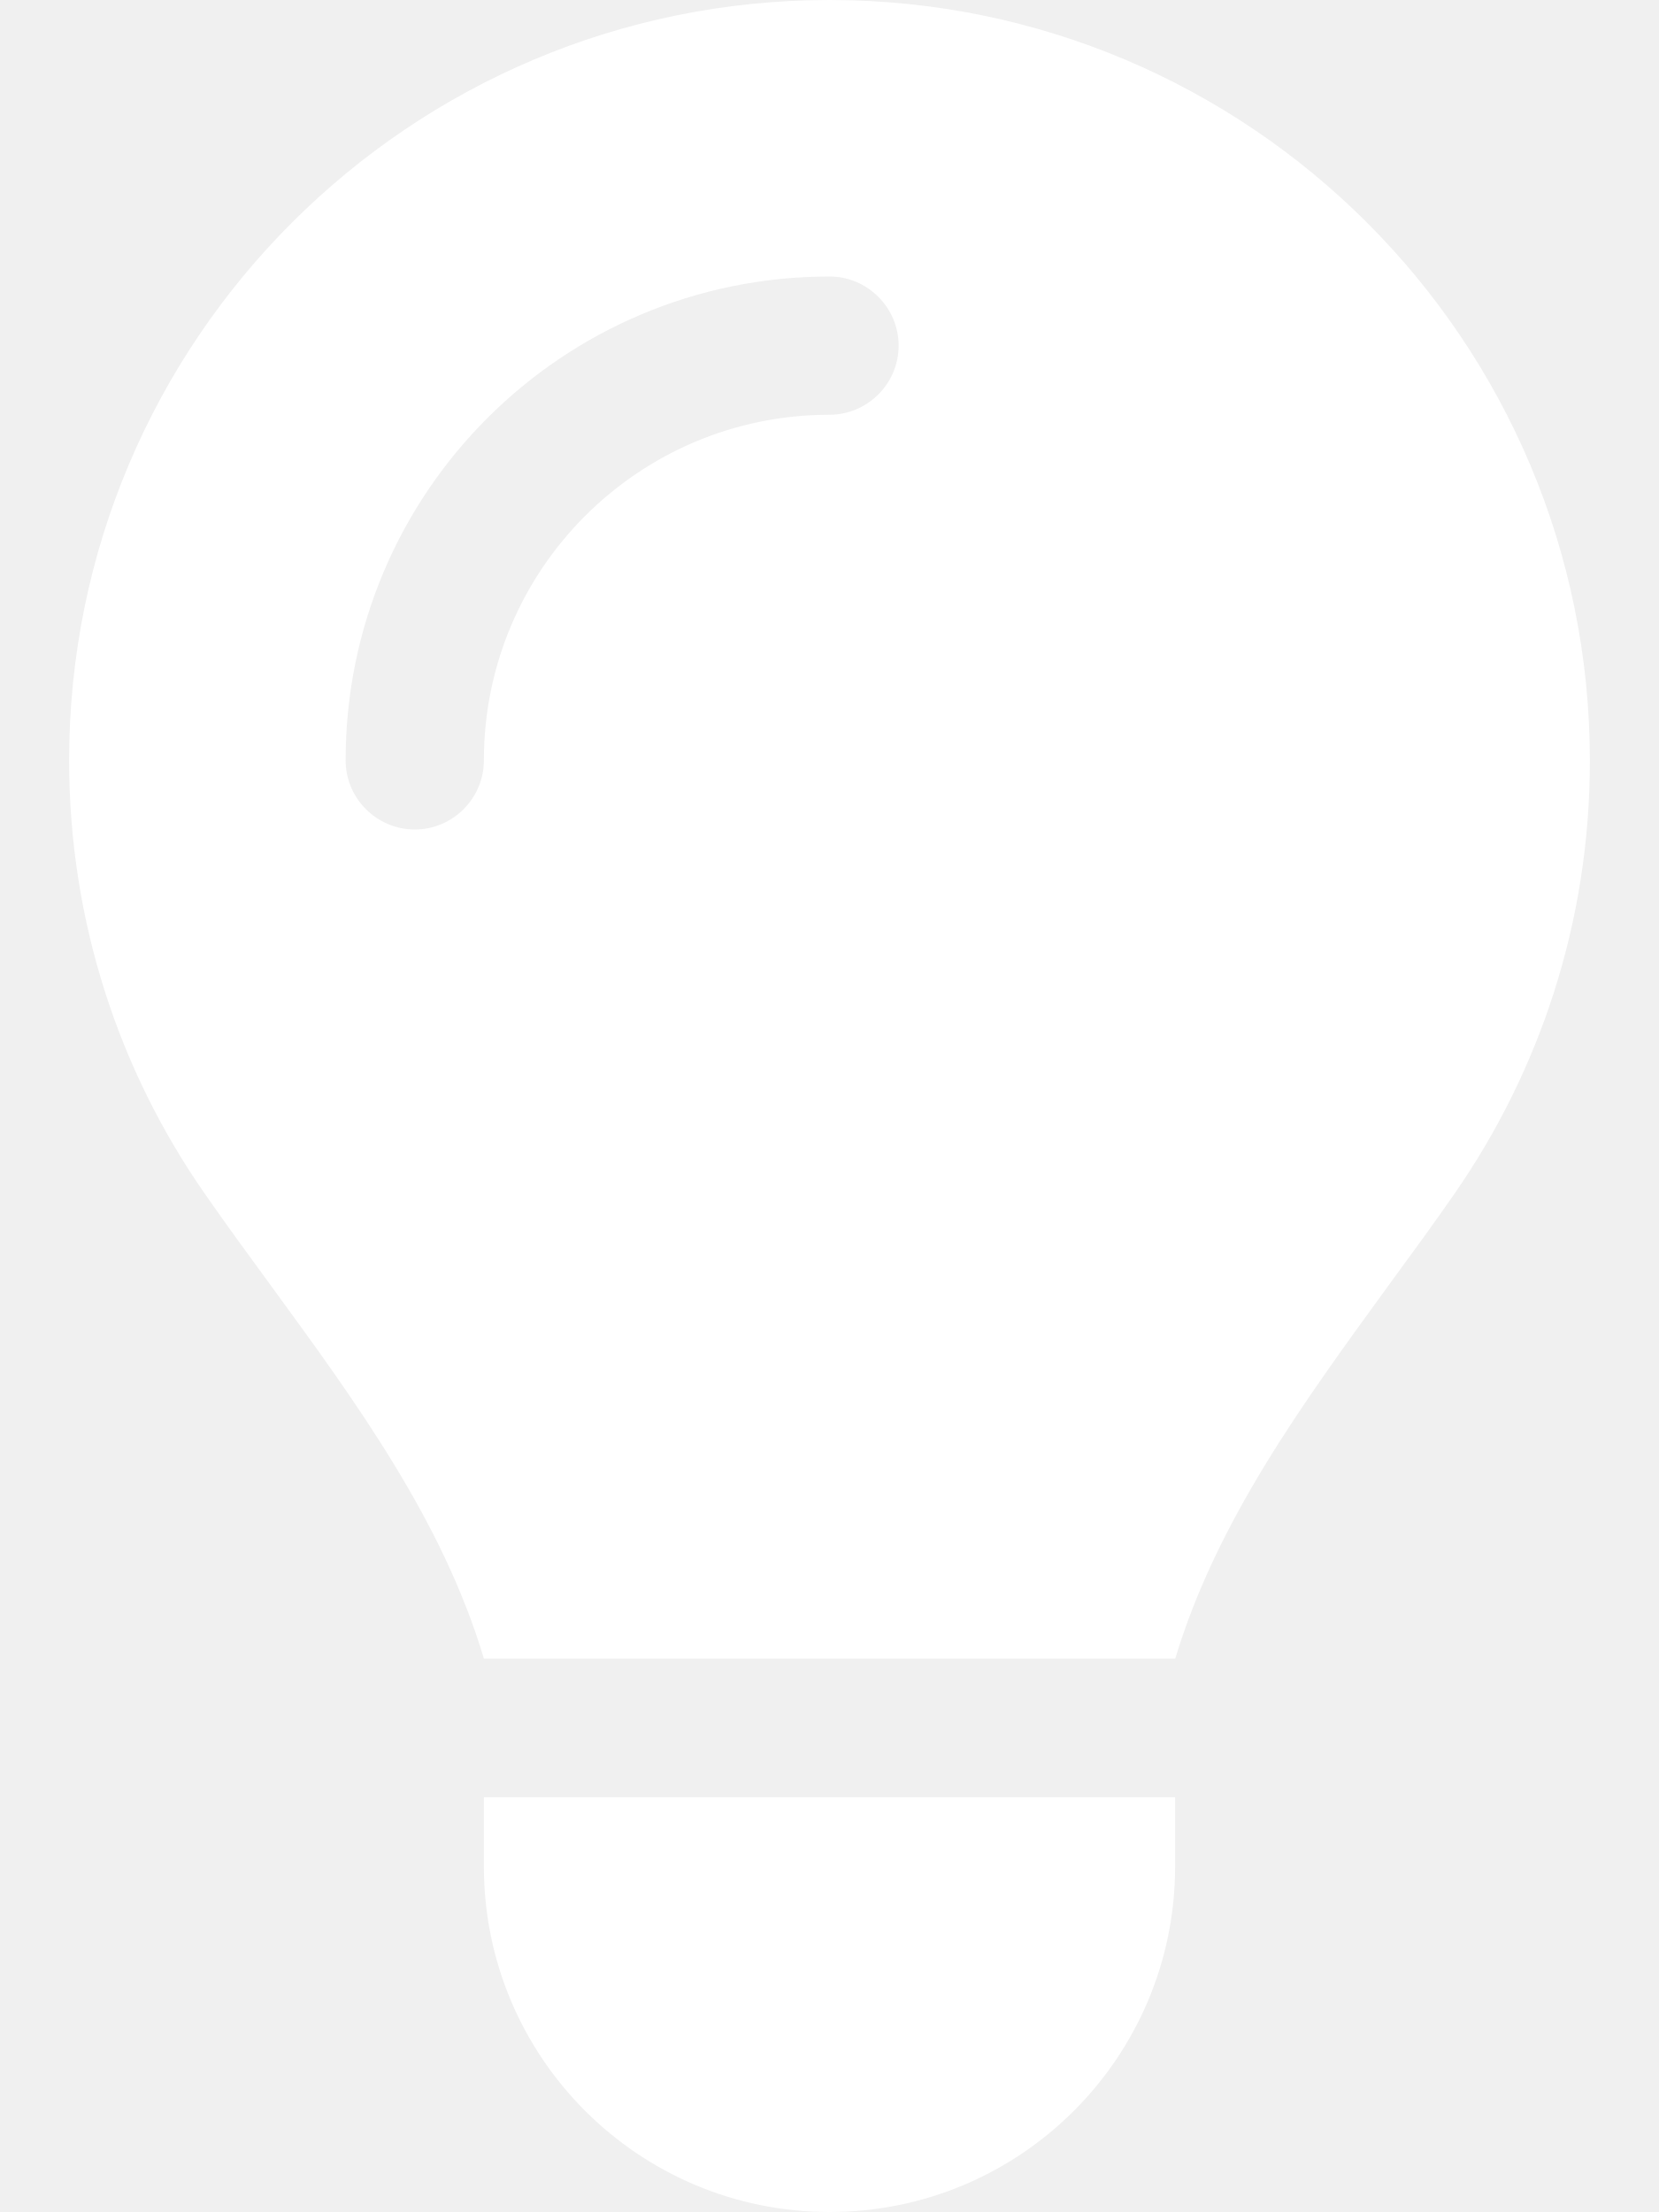
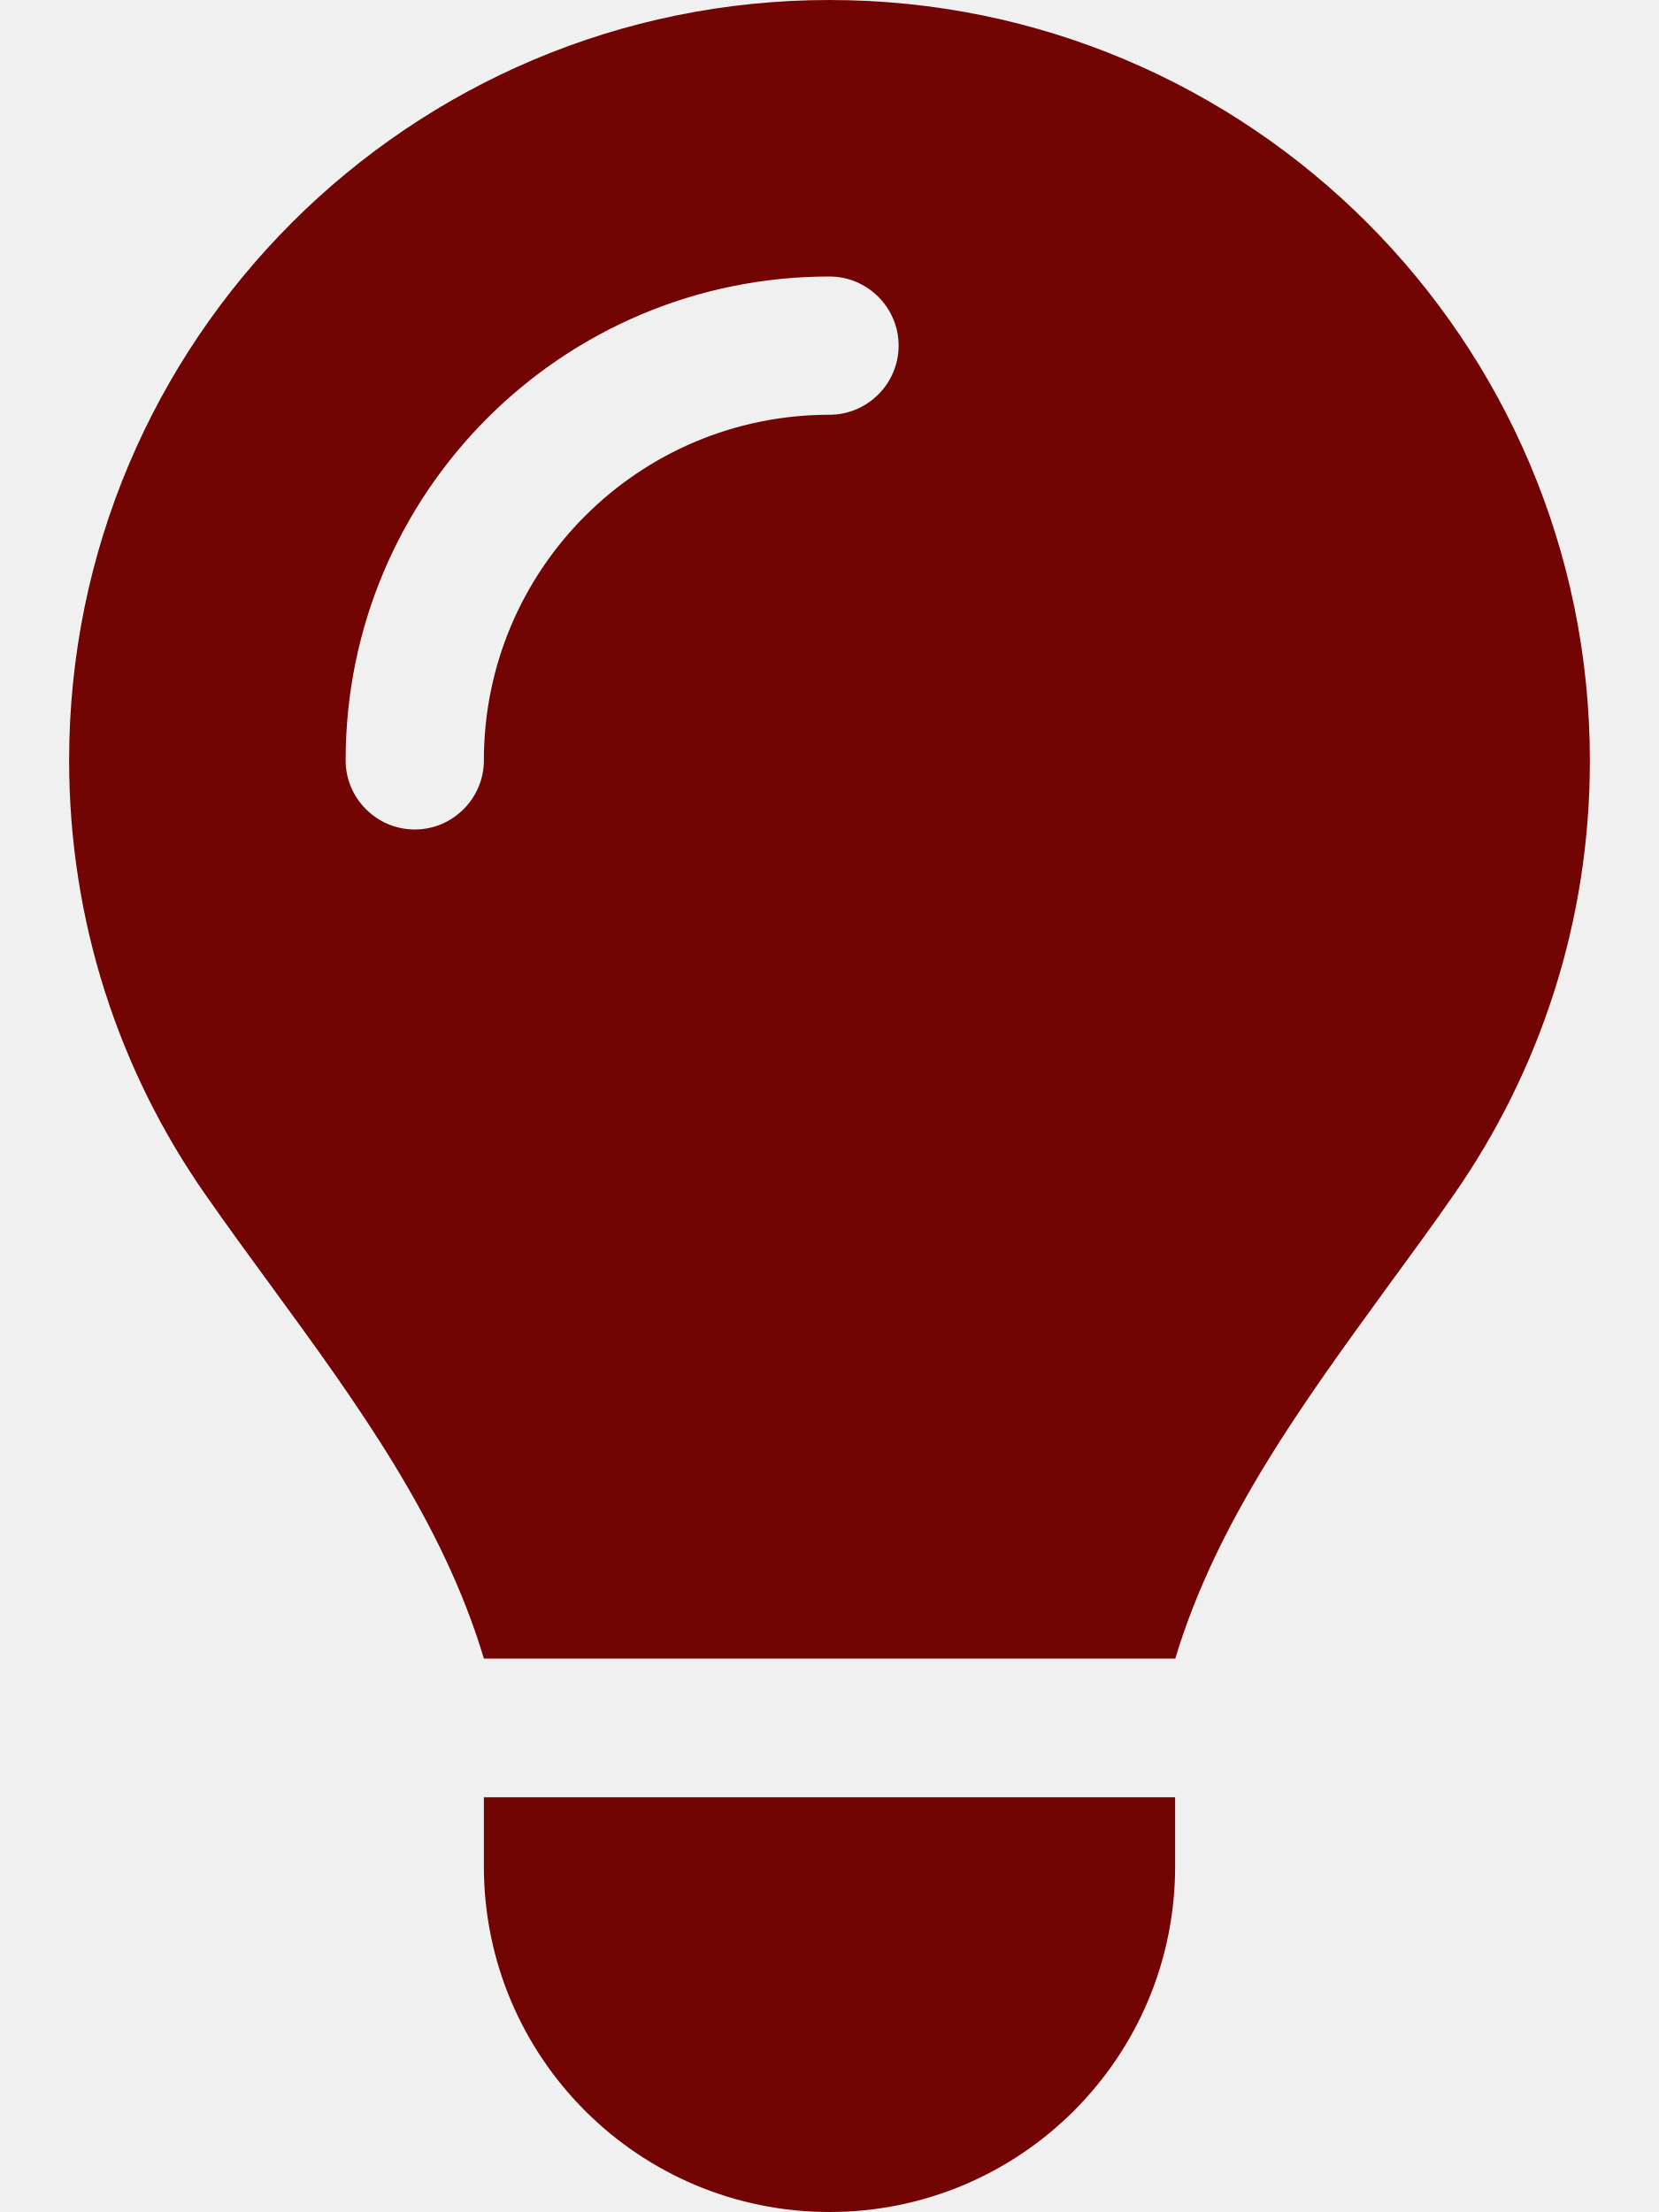
- <svg xmlns="http://www.w3.org/2000/svg" viewBox="0 0 384 512" fill="#fff">
+ <svg xmlns="http://www.w3.org/2000/svg" viewBox="0 0 384 512" fill="#730404">
  <path d="M272 384c9.6-31.9 29.5-59.1 49.2-86.2c0 0 0 0 0 0c5.2-7.1 10.4-14.2 15.4-21.4c19.8-28.5 31.4-63 31.4-100.3C368 78.8 289.2 0 192 0S16 78.8 16 176c0 37.3 11.6 71.9 31.4 100.3c5 7.2 10.2 14.3 15.4 21.4c0 0 0 0 0 0c19.8 27.1 39.7 54.4 49.2 86.2l160 0zM192 512c44.2 0 80-35.8 80-80l0-16-160 0 0 16c0 44.2 35.8 80 80 80zM112 176c0 8.8-7.2 16-16 16s-16-7.2-16-16c0-61.9 50.1-112 112-112c8.8 0 16 7.2 16 16s-7.2 16-16 16c-44.2 0-80 35.8-80 80z" />
</svg>
